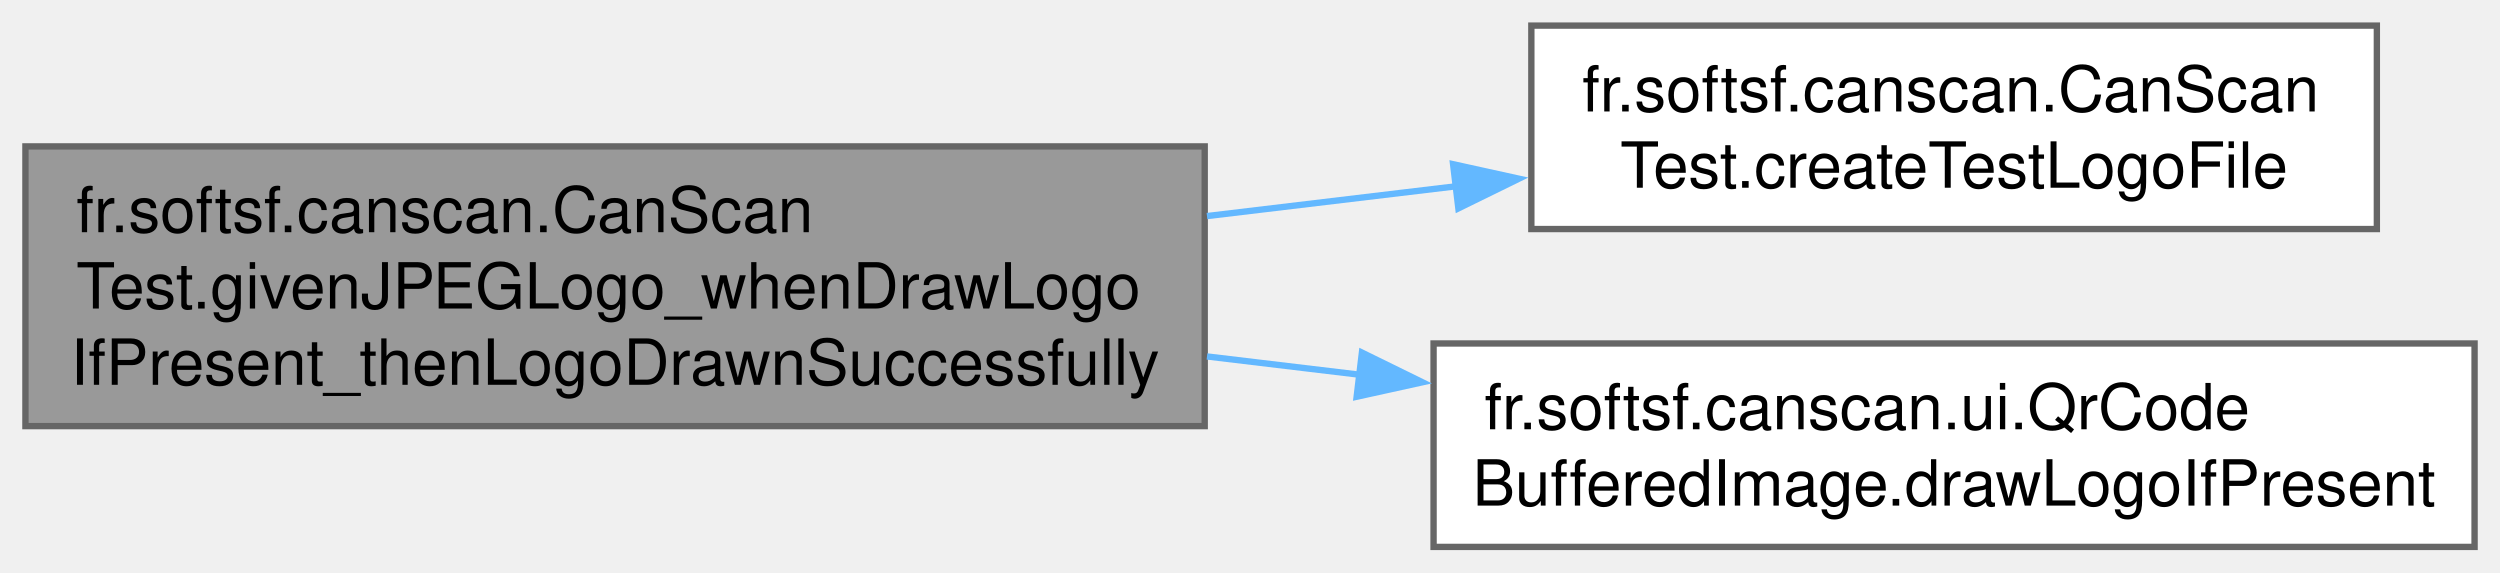
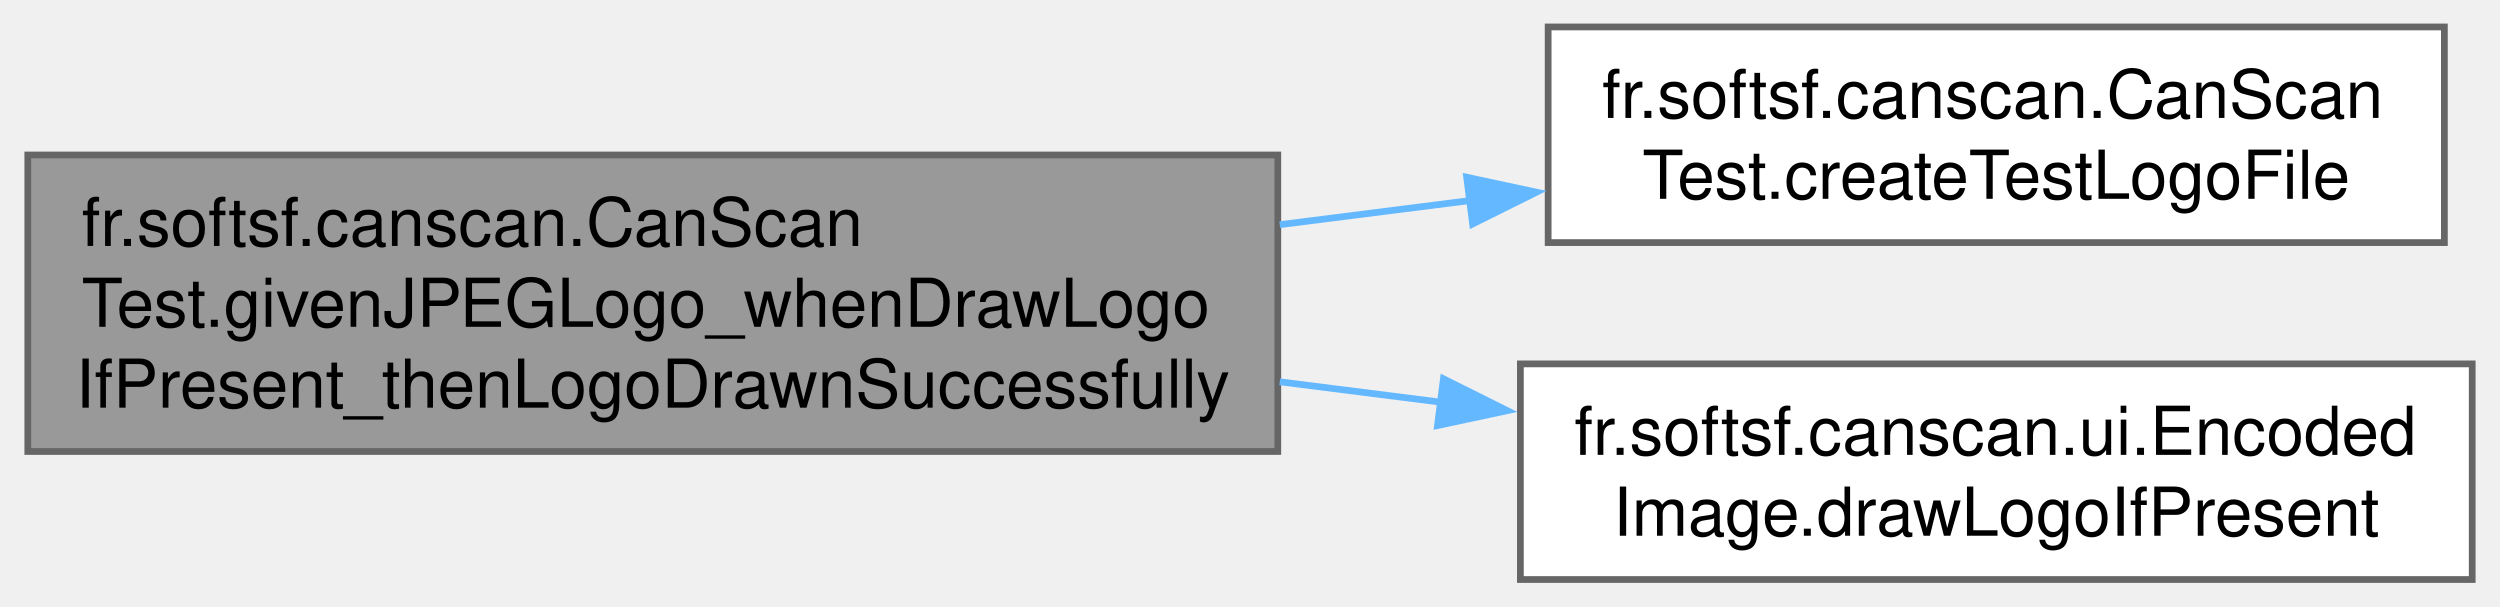
- <svg xmlns="http://www.w3.org/2000/svg" xmlns:xlink="http://www.w3.org/1999/xlink" width="393pt" height="90pt" viewBox="0.00 0.00 393.25 90.00">
+ <svg xmlns="http://www.w3.org/2000/svg" xmlns:xlink="http://www.w3.org/1999/xlink" width="371pt" height="90pt" viewBox="0.00 0.00 370.75 90.00">
  <g id="graph0" class="graph" transform="scale(1 1) rotate(0) translate(4 86)">
    <g id="Node000001" class="node">
      <g id="a_Node000001">
        <a xlink:title=" ">
          <polygon fill="#999999" stroke="#666666" points="185.5,-63 0,-63 0,-19 185.5,-19 185.5,-63" />
          <text text-anchor="start" x="8" y="-49.5" font-family="Helvetica,sans-Serif" font-size="10.00">fr.softsf.canscan.CanScan</text>
          <text text-anchor="start" x="8" y="-37.5" font-family="Helvetica,sans-Serif" font-size="10.00">Test.givenJPEGLogo_whenDrawLogo</text>
          <text text-anchor="middle" x="92.75" y="-25.5" font-family="Helvetica,sans-Serif" font-size="10.00">IfPresent_thenLogoDrawnSuccessfully</text>
        </a>
      </g>
    </g>
    <g id="Node000002" class="node">
      <g id="a_Node000002">
        <a xlink:href="classfr_1_1softsf_1_1canscan_1_1_can_scan_test.html#adbb5179aab9252237d61ebd2333824c1" target="_top" xlink:title=" ">
-           <polygon fill="white" stroke="#666666" points="369.88,-82 236.88,-82 236.88,-50 369.88,-50 369.88,-82" />
-           <text text-anchor="start" x="244.88" y="-68.5" font-family="Helvetica,sans-Serif" font-size="10.00">fr.softsf.canscan.CanScan</text>
-           <text text-anchor="middle" x="303.38" y="-56.5" font-family="Helvetica,sans-Serif" font-size="10.00">Test.createTestLogoFile</text>
+           <polygon fill="white" stroke="#666666" points="358.62,-82 225.62,-82 225.62,-50 358.62,-50 358.62,-82" />
+           <text text-anchor="start" x="233.62" y="-68.5" font-family="Helvetica,sans-Serif" font-size="10.00">fr.softsf.canscan.CanScan</text>
+           <text text-anchor="middle" x="292.12" y="-56.5" font-family="Helvetica,sans-Serif" font-size="10.00">Test.createTestLogoFile</text>
        </a>
      </g>
    </g>
    <g id="edge1_Node000001_Node000002" class="edge">
      <g id="a_edge1_Node000001_Node000002">
        <a xlink:title=" ">
-           <path fill="none" stroke="#63b8ff" d="M185.86,-52.04C199.03,-53.62 212.47,-55.23 225.31,-56.76" />
-           <polygon fill="#63b8ff" stroke="#63b8ff" points="224.57,-60.2 234.92,-57.92 225.4,-53.25 224.57,-60.2" />
+           <path fill="none" stroke="#63b8ff" d="M185.79,-52.66C195.29,-53.86 204.88,-55.08 214.19,-56.26" />
+           <polygon fill="#63b8ff" stroke="#63b8ff" points="213.53,-59.7 223.89,-57.48 214.41,-52.76 213.53,-59.7" />
        </a>
      </g>
    </g>
    <g id="Node000003" class="node">
      <g id="a_Node000003">
-         <a xlink:href="classfr_1_1softsf_1_1canscan_1_1ui_1_1_qr_code_buffered_image.html#a7b57fa714bbbc6001476ed03fb148fdc" target="_top" xlink:title="Draws the logo at the center of the QR code if a valid logo file is provided.">
-           <polygon fill="white" stroke="#666666" points="385.25,-32 221.5,-32 221.5,0 385.25,0 385.25,-32" />
-           <text text-anchor="start" x="229.5" y="-18.5" font-family="Helvetica,sans-Serif" font-size="10.00">fr.softsf.canscan.ui.QrCode</text>
-           <text text-anchor="middle" x="303.38" y="-6.5" font-family="Helvetica,sans-Serif" font-size="10.00">BufferedImage.drawLogoIfPresent</text>
+         <a xlink:href="classfr_1_1softsf_1_1canscan_1_1ui_1_1_encoded_image.html#ade10f89c4a09ef2a68d99169cbf5f4fb" target="_top" xlink:title="Draws the logo at the center of the QR code if a valid logo file is provided.">
+           <polygon fill="white" stroke="#666666" points="362.75,-32 221.5,-32 221.5,0 362.75,0 362.75,-32" />
+           <text text-anchor="start" x="229.5" y="-18.5" font-family="Helvetica,sans-Serif" font-size="10.00">fr.softsf.canscan.ui.Encoded</text>
+           <text text-anchor="middle" x="292.12" y="-6.5" font-family="Helvetica,sans-Serif" font-size="10.00">Image.drawLogoIfPresent</text>
        </a>
      </g>
    </g>
    <g id="edge2_Node000001_Node000003" class="edge">
      <g id="a_edge2_Node000001_Node000003">
        <a xlink:title=" ">
-           <path fill="none" stroke="#63b8ff" d="M185.86,-29.96C193.88,-29 201.99,-28.03 210,-27.07" />
-           <polygon fill="#63b8ff" stroke="#63b8ff" points="210.23,-30.57 219.75,-25.9 209.4,-23.62 210.23,-30.57" />
+           <path fill="none" stroke="#63b8ff" d="M185.79,-29.34C193.76,-28.33 201.79,-27.32 209.66,-26.32" />
+           <polygon fill="#63b8ff" stroke="#63b8ff" points="210.08,-29.79 219.56,-25.06 209.2,-22.85 210.08,-29.79" />
        </a>
      </g>
    </g>
  </g>
</svg>
